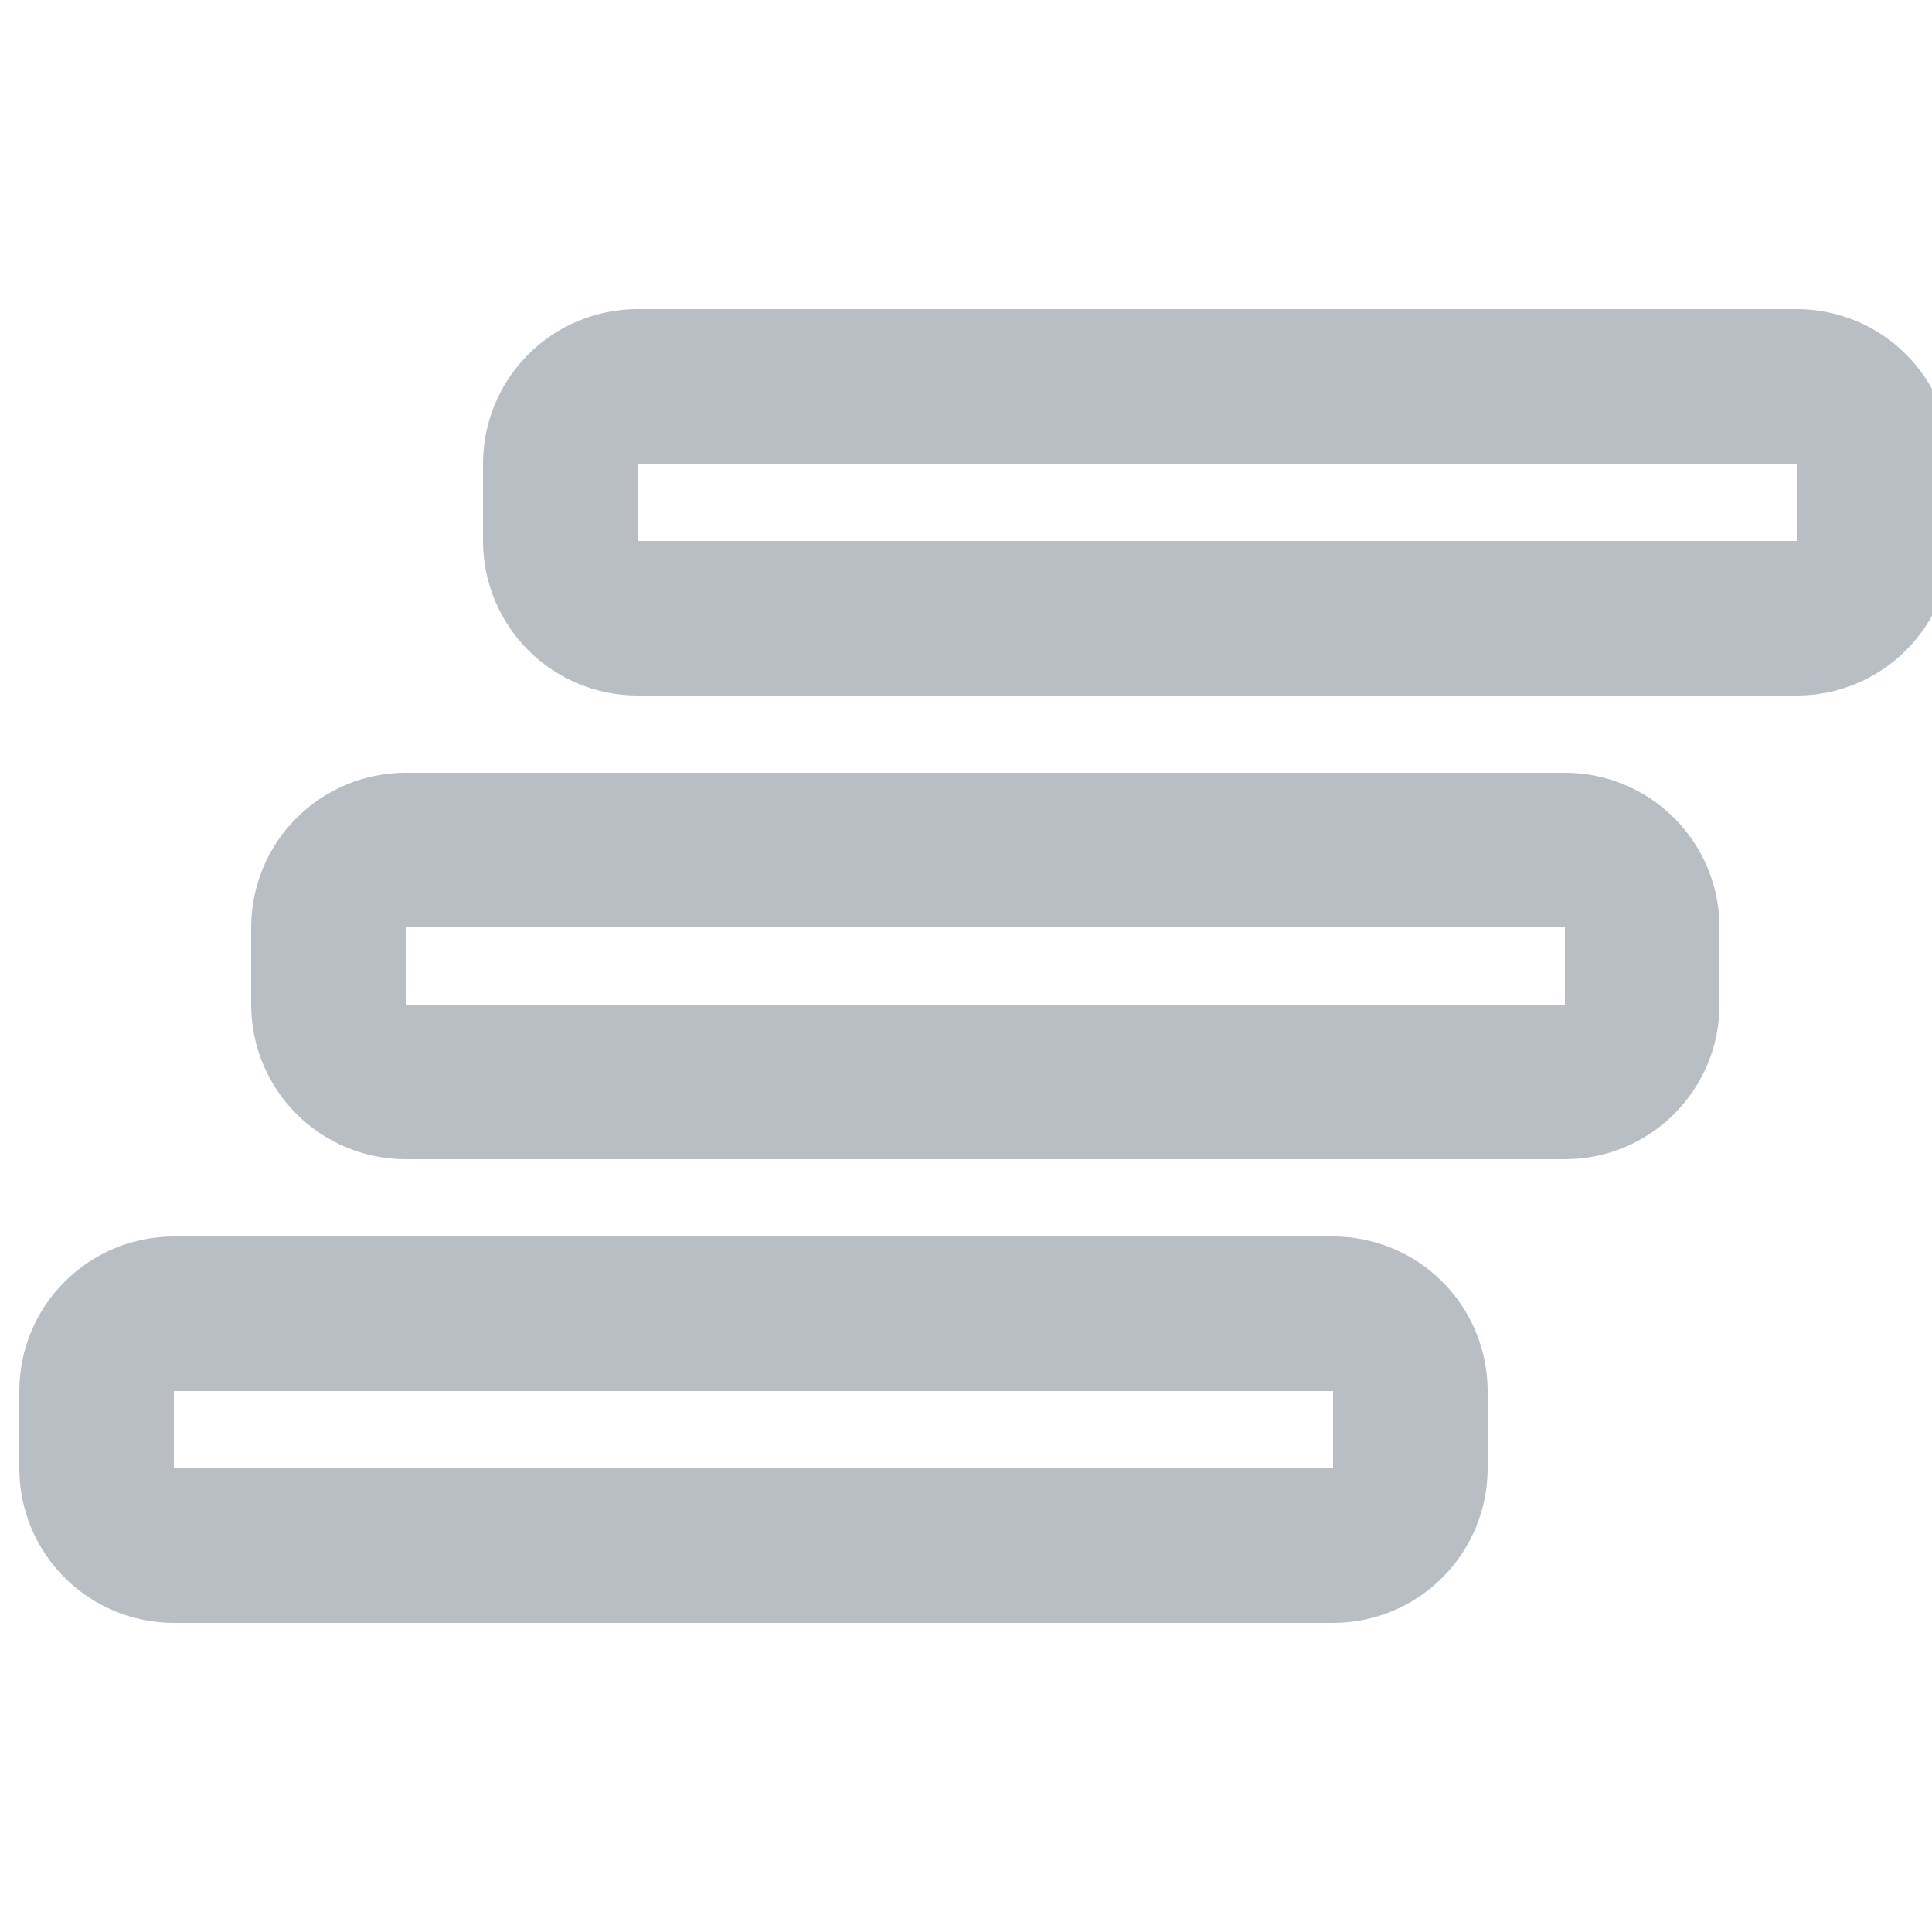
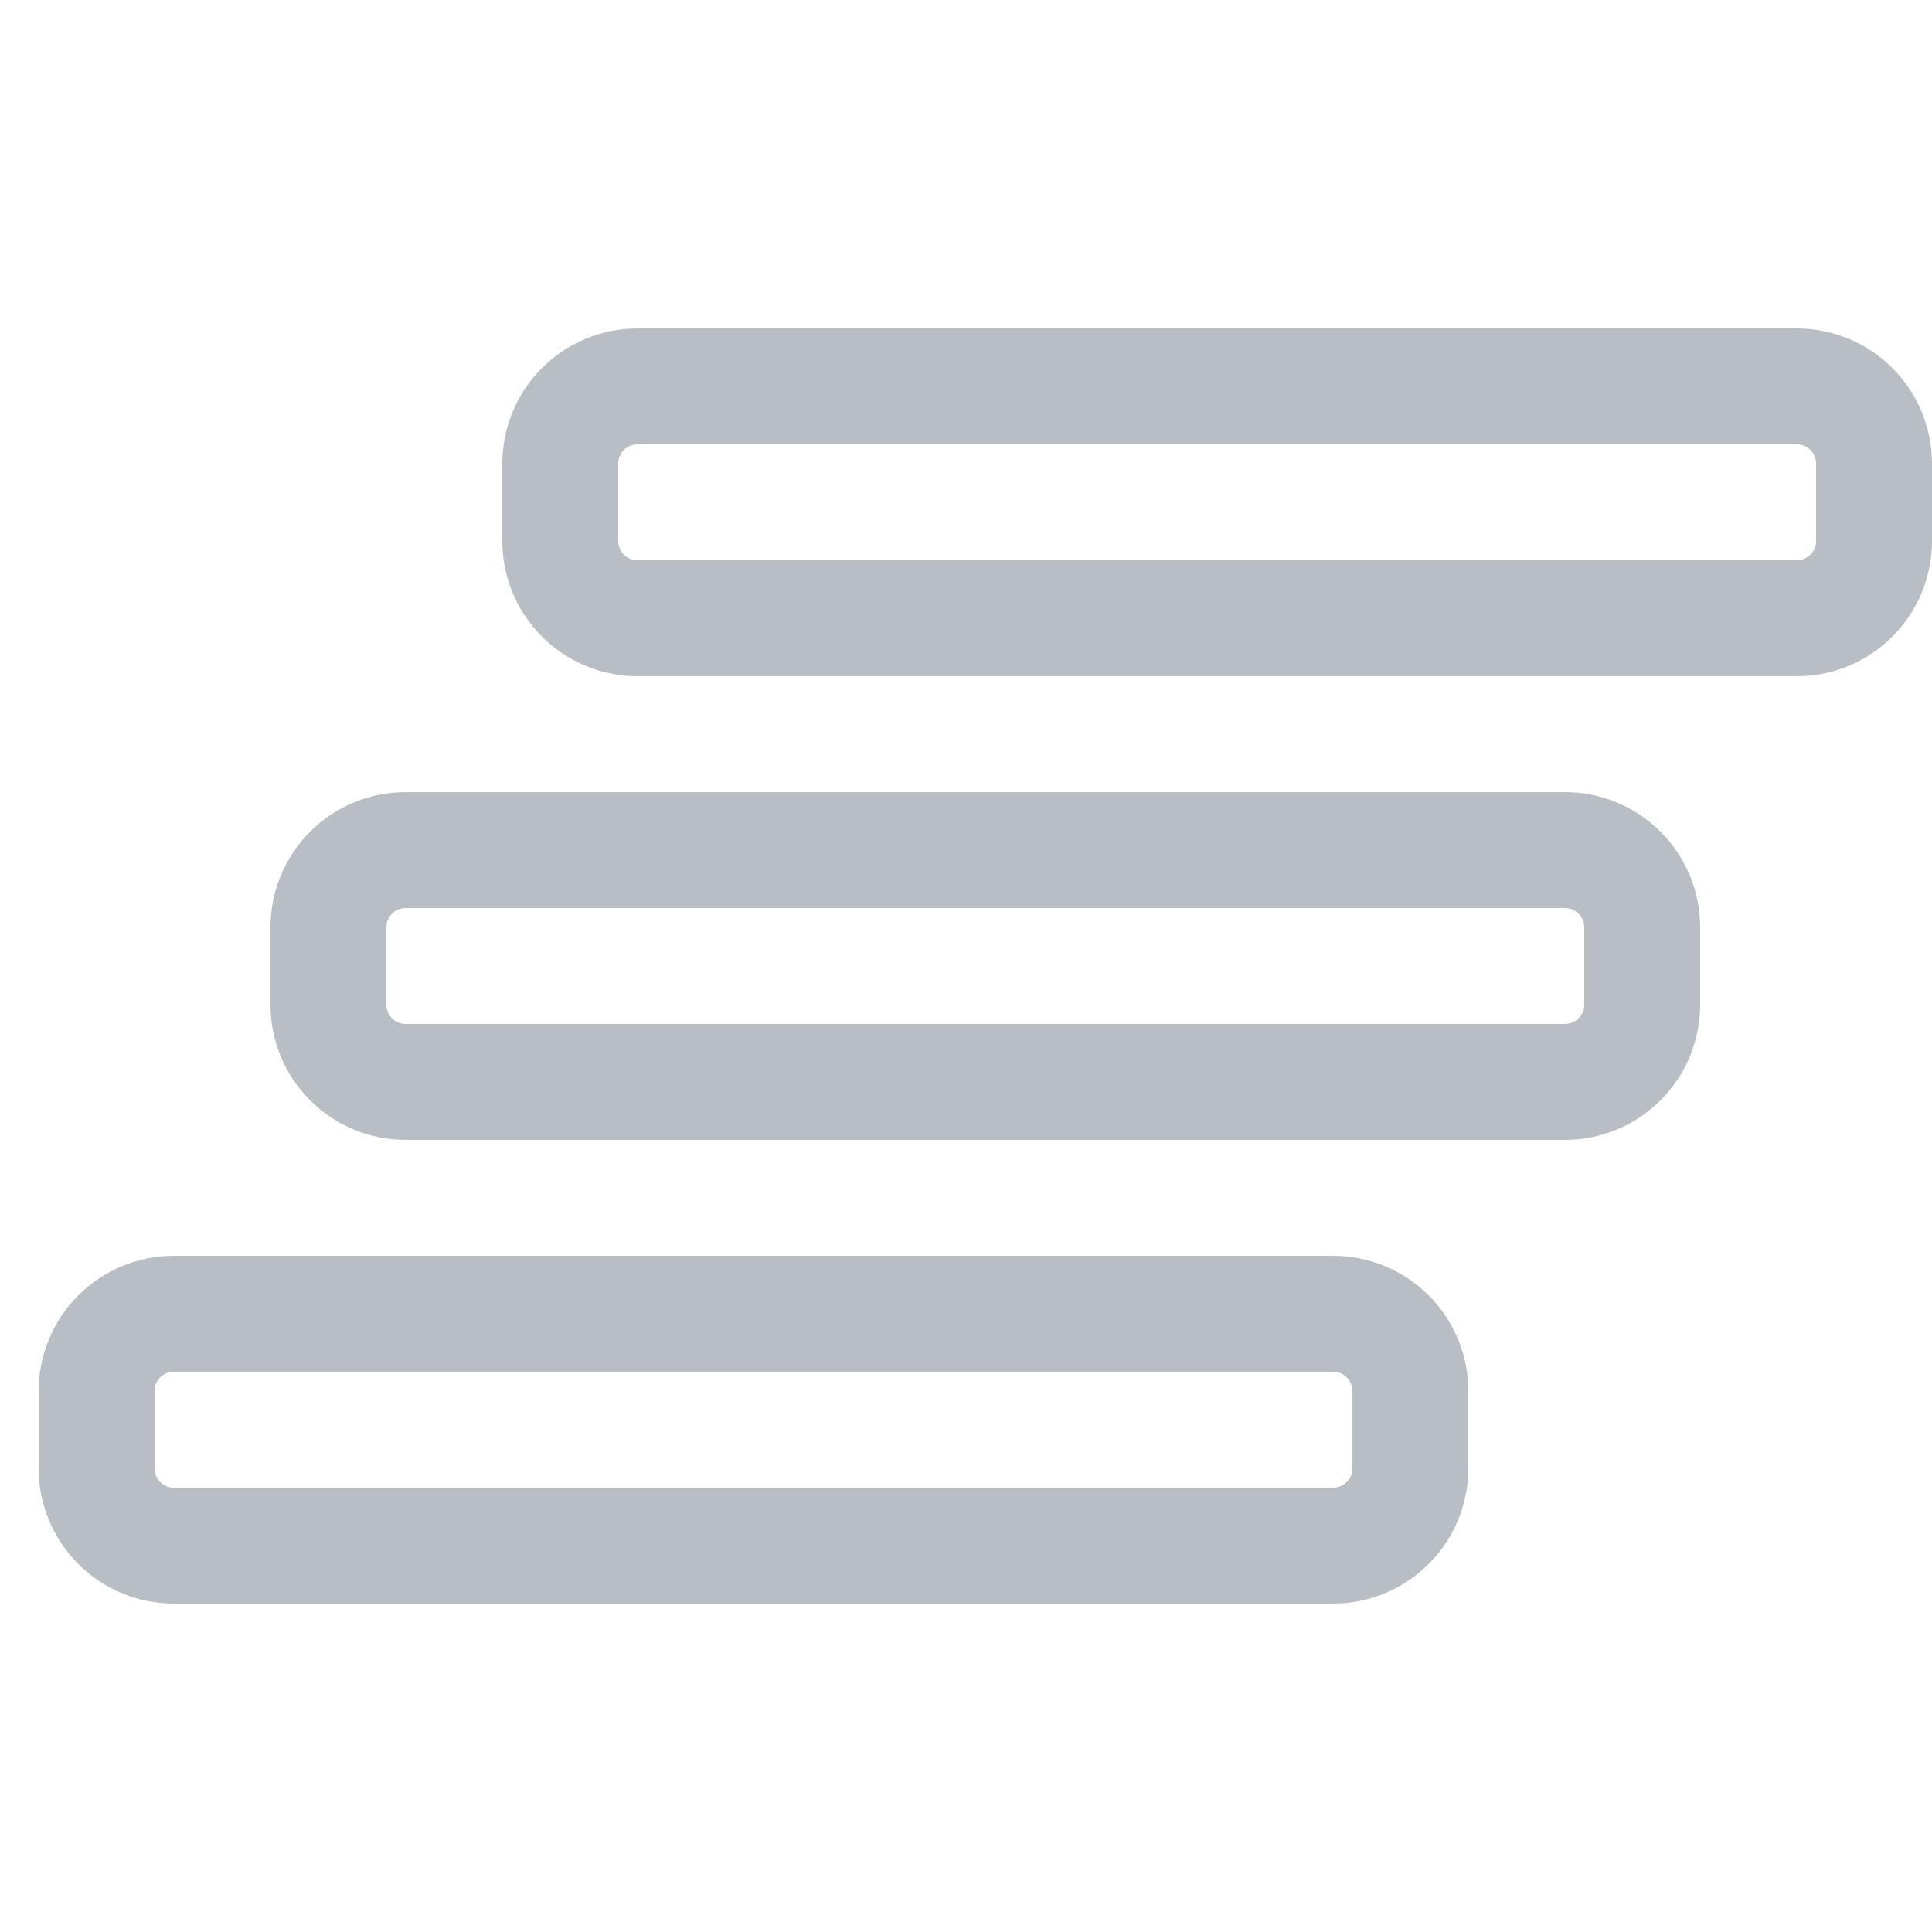
<svg xmlns="http://www.w3.org/2000/svg" width="25" height="25" viewBox="0 0 25 25" fill="none">
-   <path d="M24.25 7C24.25 7.265 24.145 7.52 23.957 7.707C23.77 7.895 23.515 8 23.25 8H8.25C7.985 8 7.73 7.895 7.543 7.707C7.355 7.52 7.25 7.265 7.25 7V6C7.25 5.735 7.355 5.48 7.543 5.293C7.73 5.105 7.985 5 8.25 5H23.25C23.515 5 23.77 5.105 23.957 5.293C24.145 5.48 24.25 5.735 24.25 6V7Z" stroke="#B9BEC4" stroke-width="2" stroke-linecap="round" stroke-linejoin="round" />
-   <path d="M21.25 13C21.25 13.265 21.145 13.52 20.957 13.707C20.77 13.895 20.515 14 20.25 14H5.25C4.985 14 4.73 13.895 4.543 13.707C4.355 13.52 4.25 13.265 4.25 13V12C4.25 11.735 4.355 11.48 4.543 11.293C4.73 11.105 4.985 11 5.25 11H20.25C20.515 11 20.77 11.105 20.957 11.293C21.145 11.48 21.25 11.735 21.25 12V13Z" stroke="#B9BEC4" stroke-width="2" stroke-linecap="round" stroke-linejoin="round" />
-   <path d="M18.25 19C18.25 19.265 18.145 19.52 17.957 19.707C17.77 19.895 17.515 20 17.25 20H2.25C1.985 20 1.73 19.895 1.543 19.707C1.355 19.52 1.25 19.265 1.25 19V18C1.25 17.735 1.355 17.48 1.543 17.293C1.73 17.105 1.985 17 2.25 17H17.25C17.515 17 17.77 17.105 17.957 17.293C18.145 17.48 18.25 17.735 18.25 18V19Z" stroke="#B9BEC4" stroke-width="2" stroke-linecap="round" stroke-linejoin="round" />
+   <path d="M24.25 7C24.25 7.265 24.145 7.52 23.957 7.707C23.77 7.895 23.515 8 23.25 8H8.25C7.985 8 7.73 7.895 7.543 7.707C7.355 7.52 7.25 7.265 7.25 7V6C7.25 5.735 7.355 5.48 7.543 5.293C7.73 5.105 7.985 5 8.25 5H23.25C23.515 5 23.77 5.105 23.957 5.293C24.145 5.48 24.25 5.735 24.25 6V7Z" stroke="#B9BEC4" stroke-width="1.5" stroke-linecap="round" stroke-linejoin="round" />
+   <path d="M21.25 13C21.25 13.265 21.145 13.52 20.957 13.707C20.77 13.895 20.515 14 20.25 14H5.25C4.985 14 4.73 13.895 4.543 13.707C4.355 13.52 4.25 13.265 4.25 13V12C4.25 11.735 4.355 11.48 4.543 11.293C4.73 11.105 4.985 11 5.25 11H20.25C20.515 11 20.77 11.105 20.957 11.293C21.145 11.48 21.25 11.735 21.25 12V13Z" stroke="#B9BEC4" stroke-width="1.5" stroke-linecap="round" stroke-linejoin="round" />
+   <path d="M18.25 19C18.25 19.265 18.145 19.52 17.957 19.707C17.77 19.895 17.515 20 17.25 20H2.25C1.985 20 1.73 19.895 1.543 19.707C1.355 19.52 1.25 19.265 1.25 19V18C1.25 17.735 1.355 17.48 1.543 17.293C1.73 17.105 1.985 17 2.25 17H17.25C17.515 17 17.77 17.105 17.957 17.293C18.145 17.48 18.25 17.735 18.25 18V19Z" stroke="#B9BEC4" stroke-width="1.5" stroke-linecap="round" stroke-linejoin="round" />
</svg>
